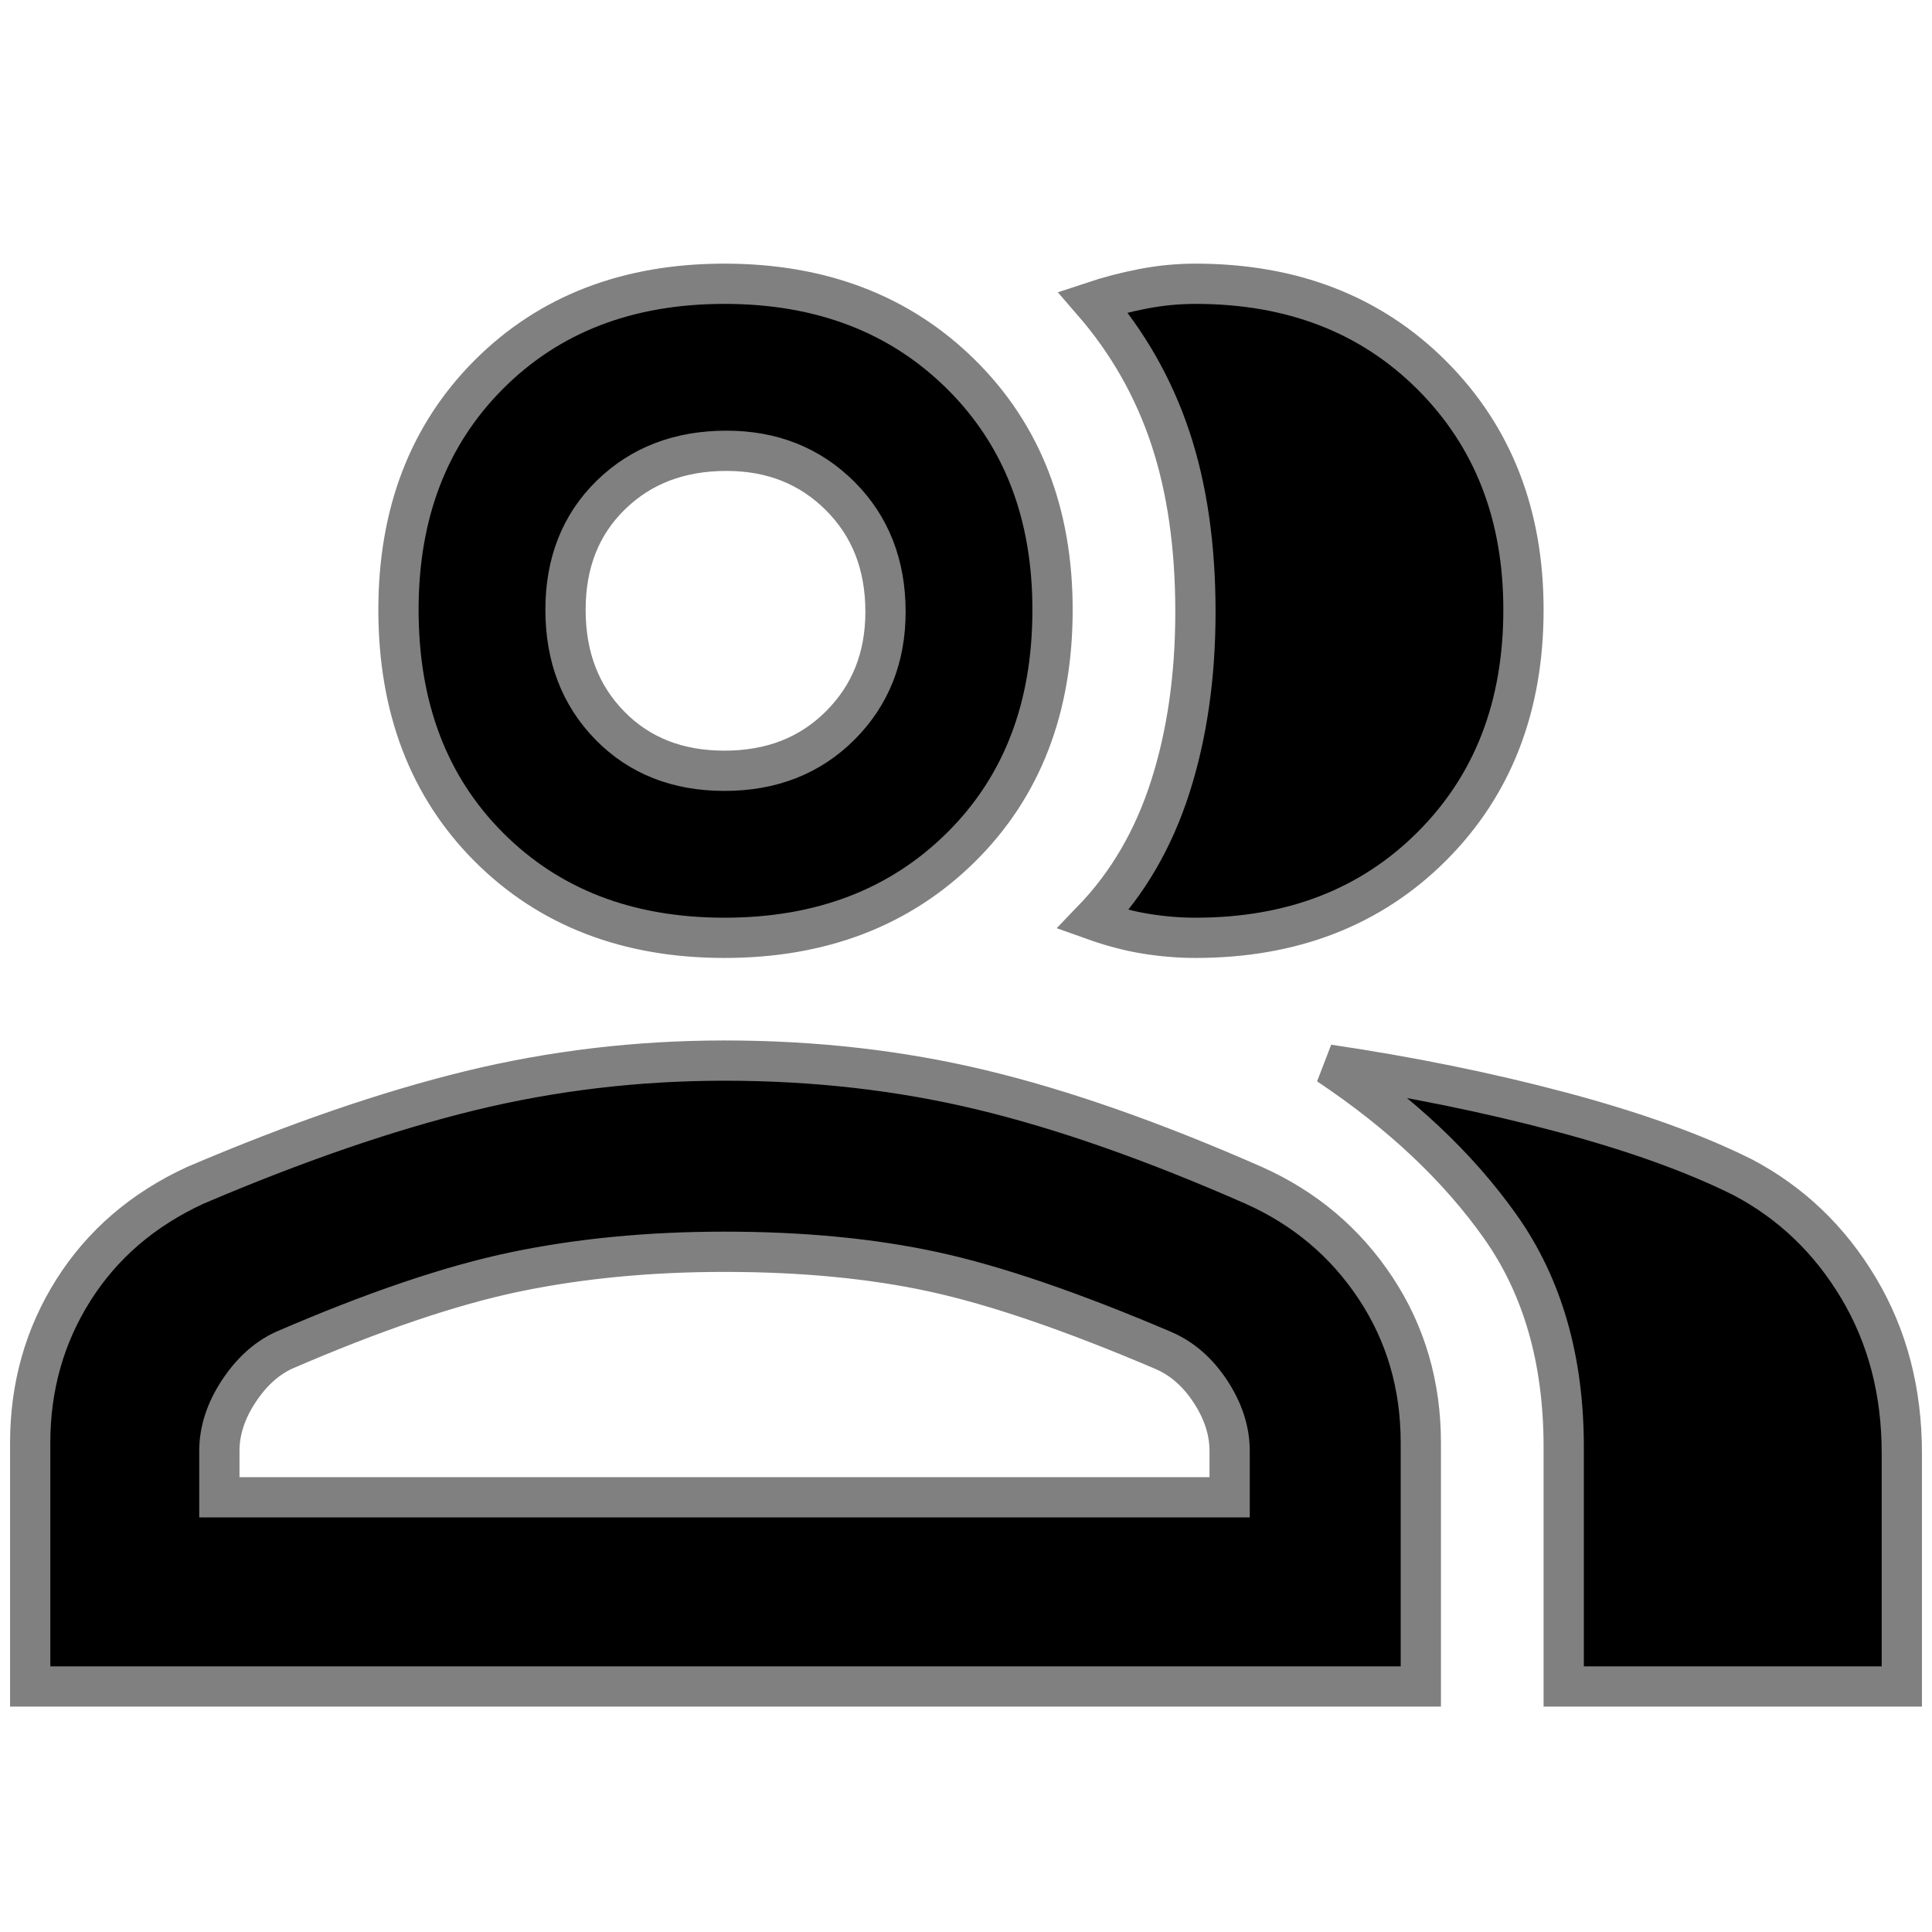
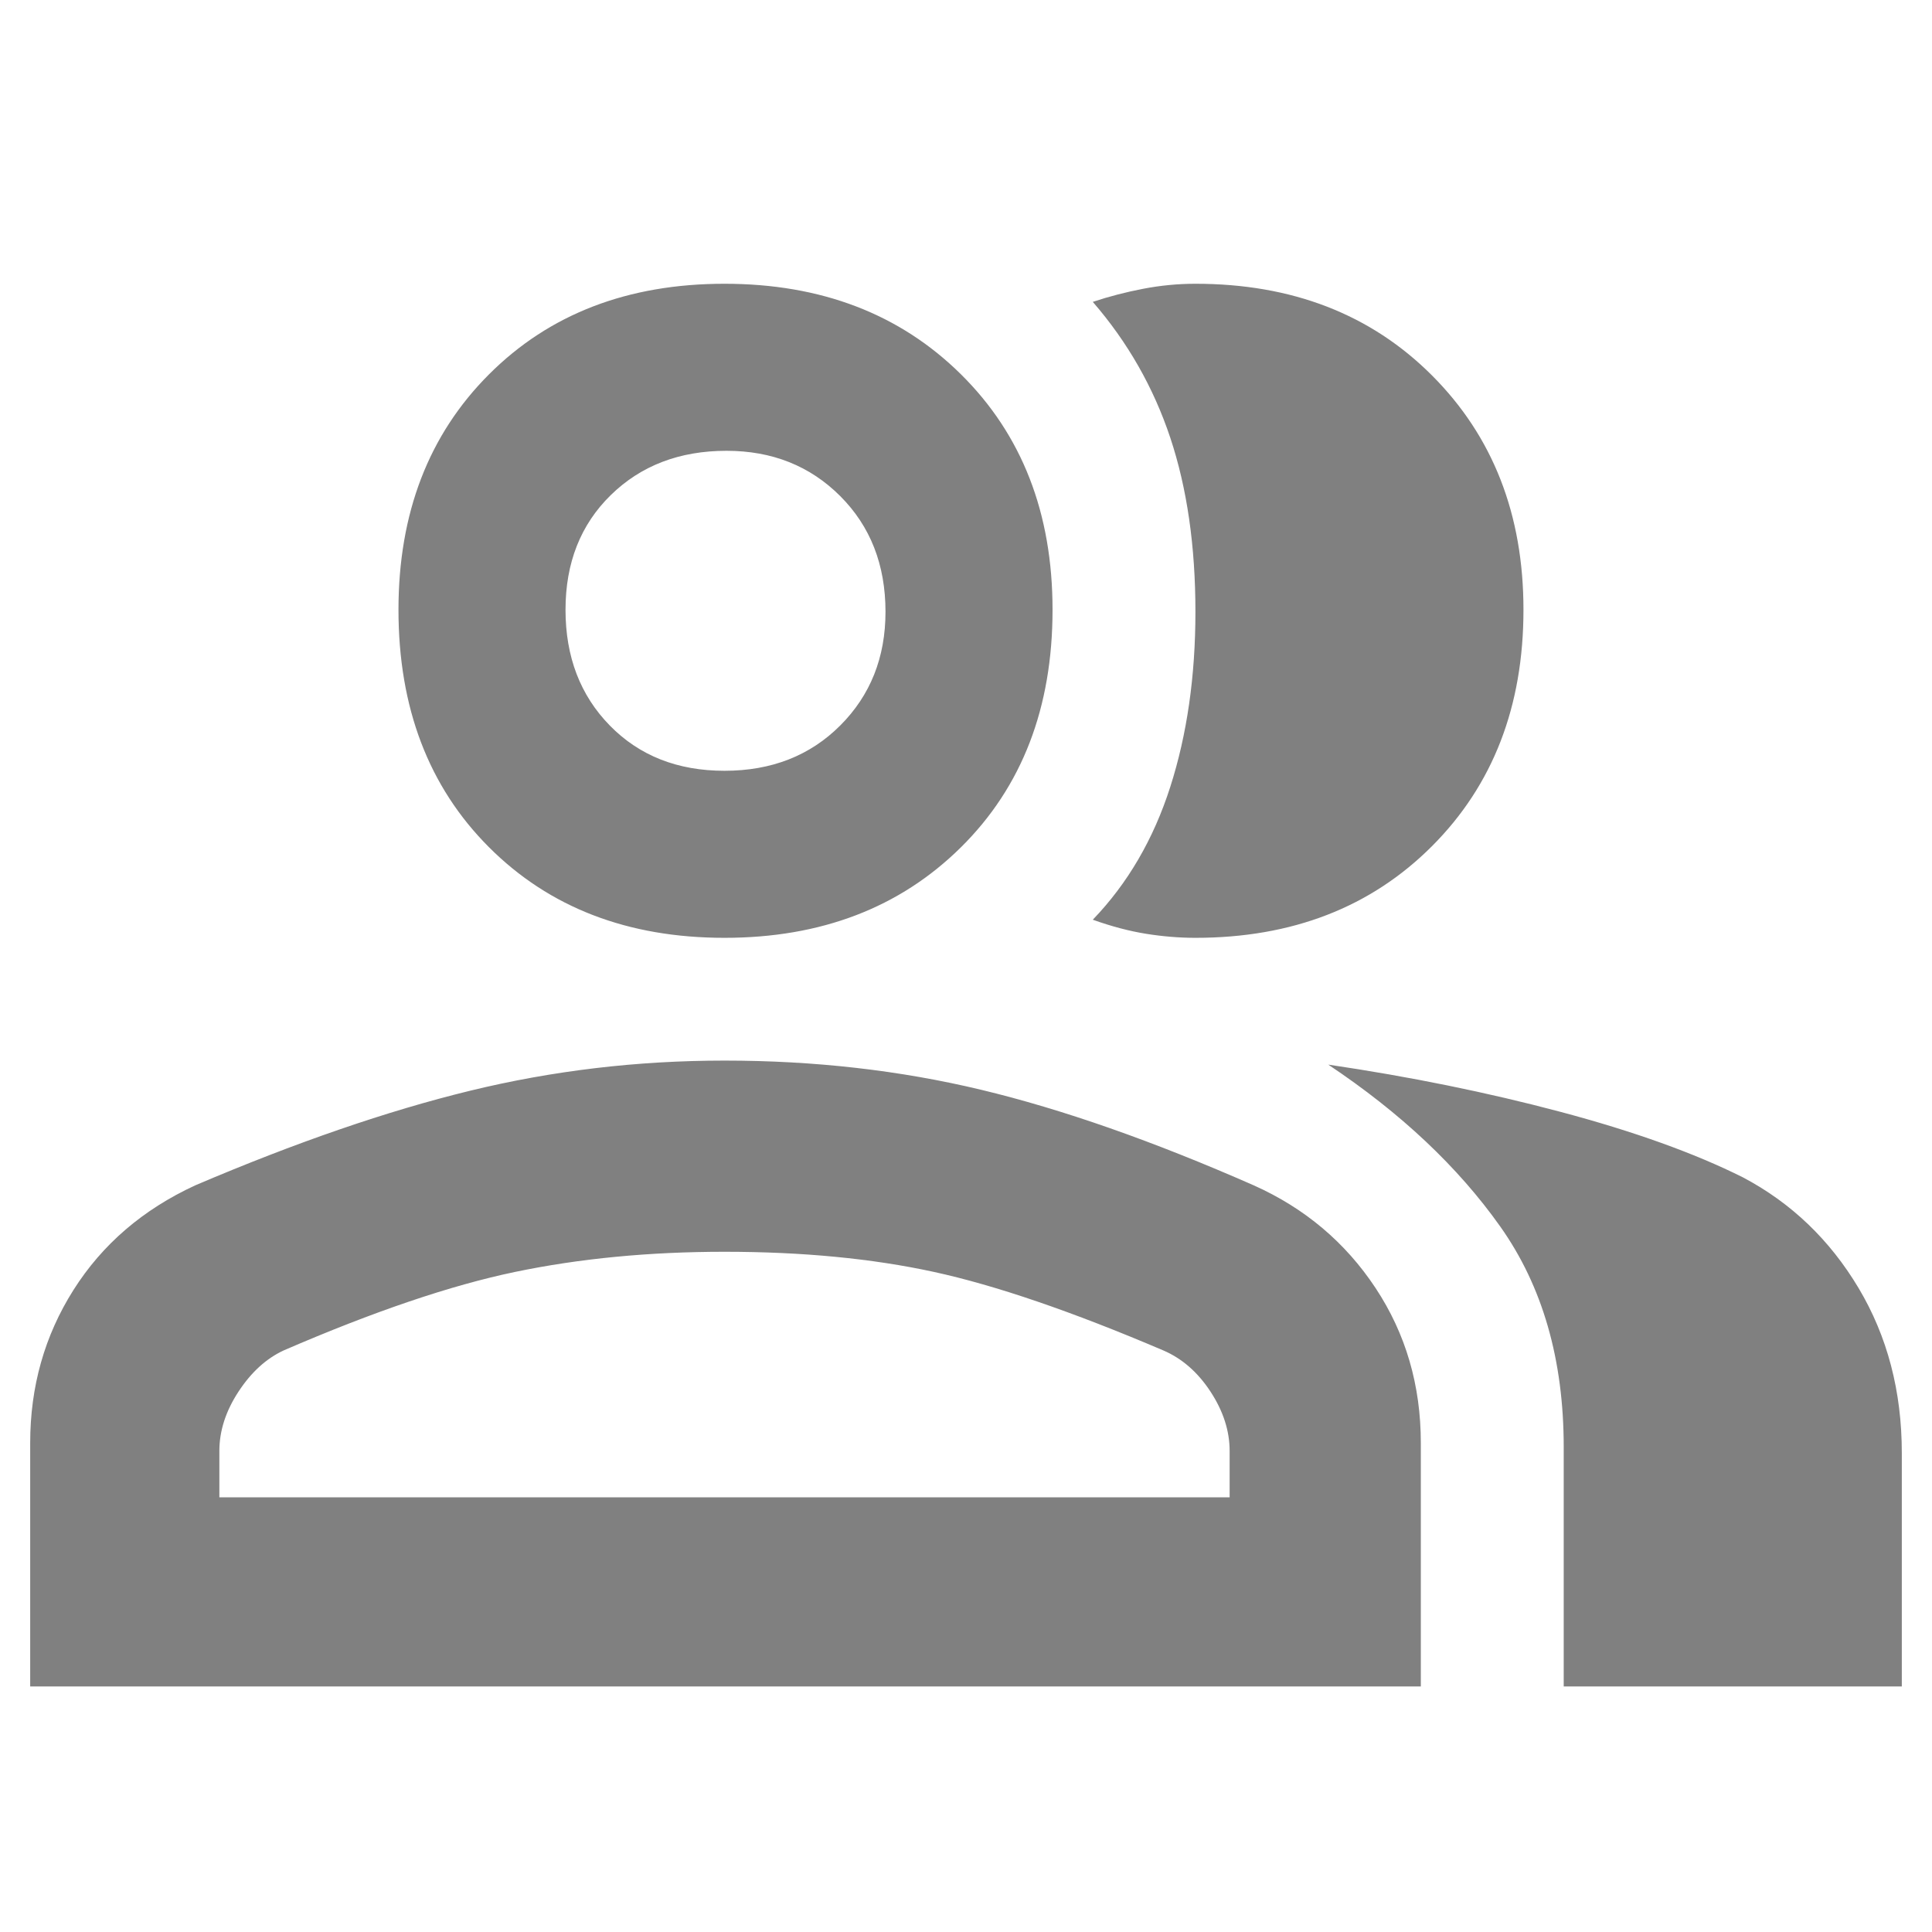
<svg xmlns="http://www.w3.org/2000/svg" height="48" width="48">
-   <g stroke="gray">
+   <g fill="gray">
    <path d="M.75 41.9v-6.05q0-2.1 1.075-3.8 1.075-1.7 3.025-2.6 3.75-1.6 6.825-2.35T18 26.35q3.35 0 6.375.725t6.775 2.375q1.9.85 3.025 2.55 1.125 1.7 1.125 3.85v6.05Zm38.1 0v-5.95q0-3.25-1.575-5.475Q35.7 28.25 33 26.45q3.05.45 5.775 1.175 2.725.725 4.525 1.625 1.8.95 2.875 2.75t1.075 4.1v5.8ZM18 23.3q-3.6 0-5.85-2.25-2.25-2.25-2.25-5.9 0-3.6 2.25-5.85Q14.4 7.05 18 7.05q3.6 0 5.875 2.25t2.275 5.85q0 3.65-2.275 5.9Q21.6 23.3 18 23.3Zm19.85-8.15q0 3.6-2.275 5.875T29.7 23.3q-.6 0-1.225-.1-.625-.1-1.325-.35 1.3-1.35 1.925-3.3.625-1.95.625-4.35 0-2.45-.625-4.325T27.15 7.5q.6-.2 1.25-.325t1.3-.125q3.6 0 5.875 2.275t2.275 5.825ZM5.45 37.2h25.1v-1.15q0-.75-.475-1.475-.475-.725-1.175-1.025-3.4-1.45-5.7-1.95-2.3-.5-5.2-.5-2.8 0-5.2.5-2.4.5-5.75 1.95-.65.3-1.125 1.025-.475.725-.475 1.475ZM18 19.15q1.75 0 2.875-1.125T22 15.2q0-1.75-1.125-2.875T18.05 11.2q-1.75 0-2.875 1.1t-1.125 2.85q0 1.75 1.1 2.875T18 19.15Zm0 18.05Zm0-22.05Z" />
  </g>
</svg>
